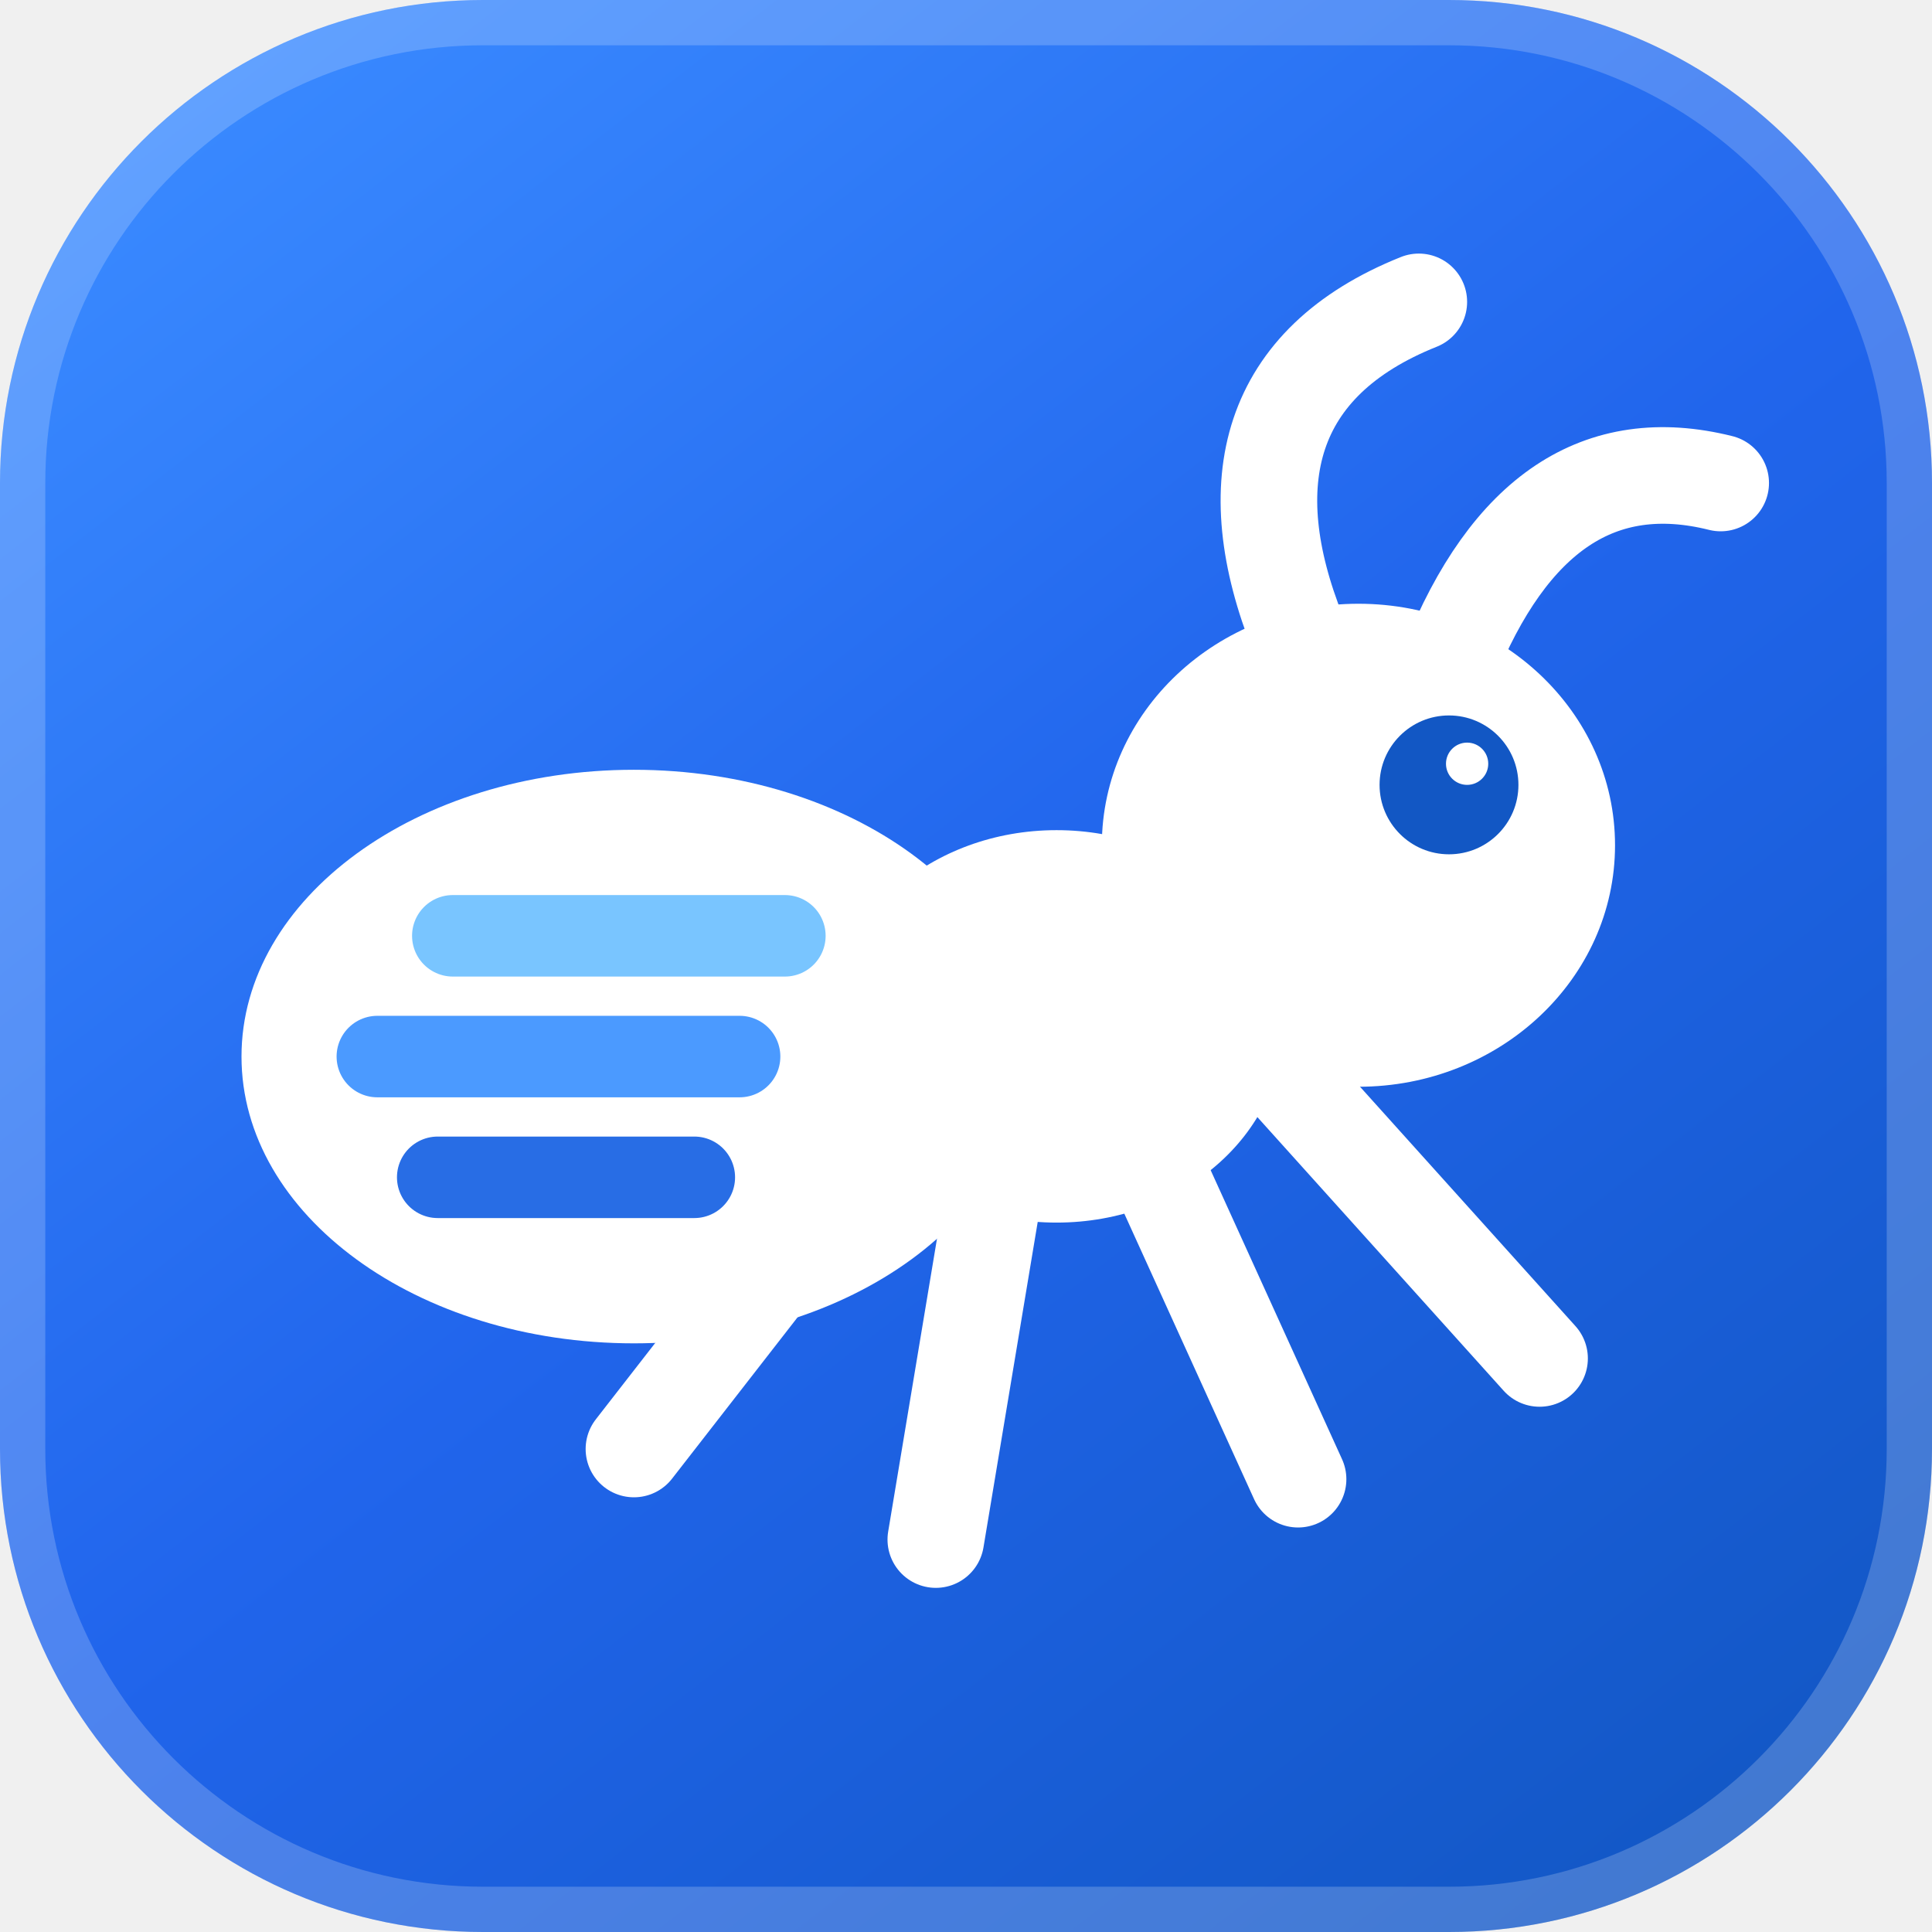
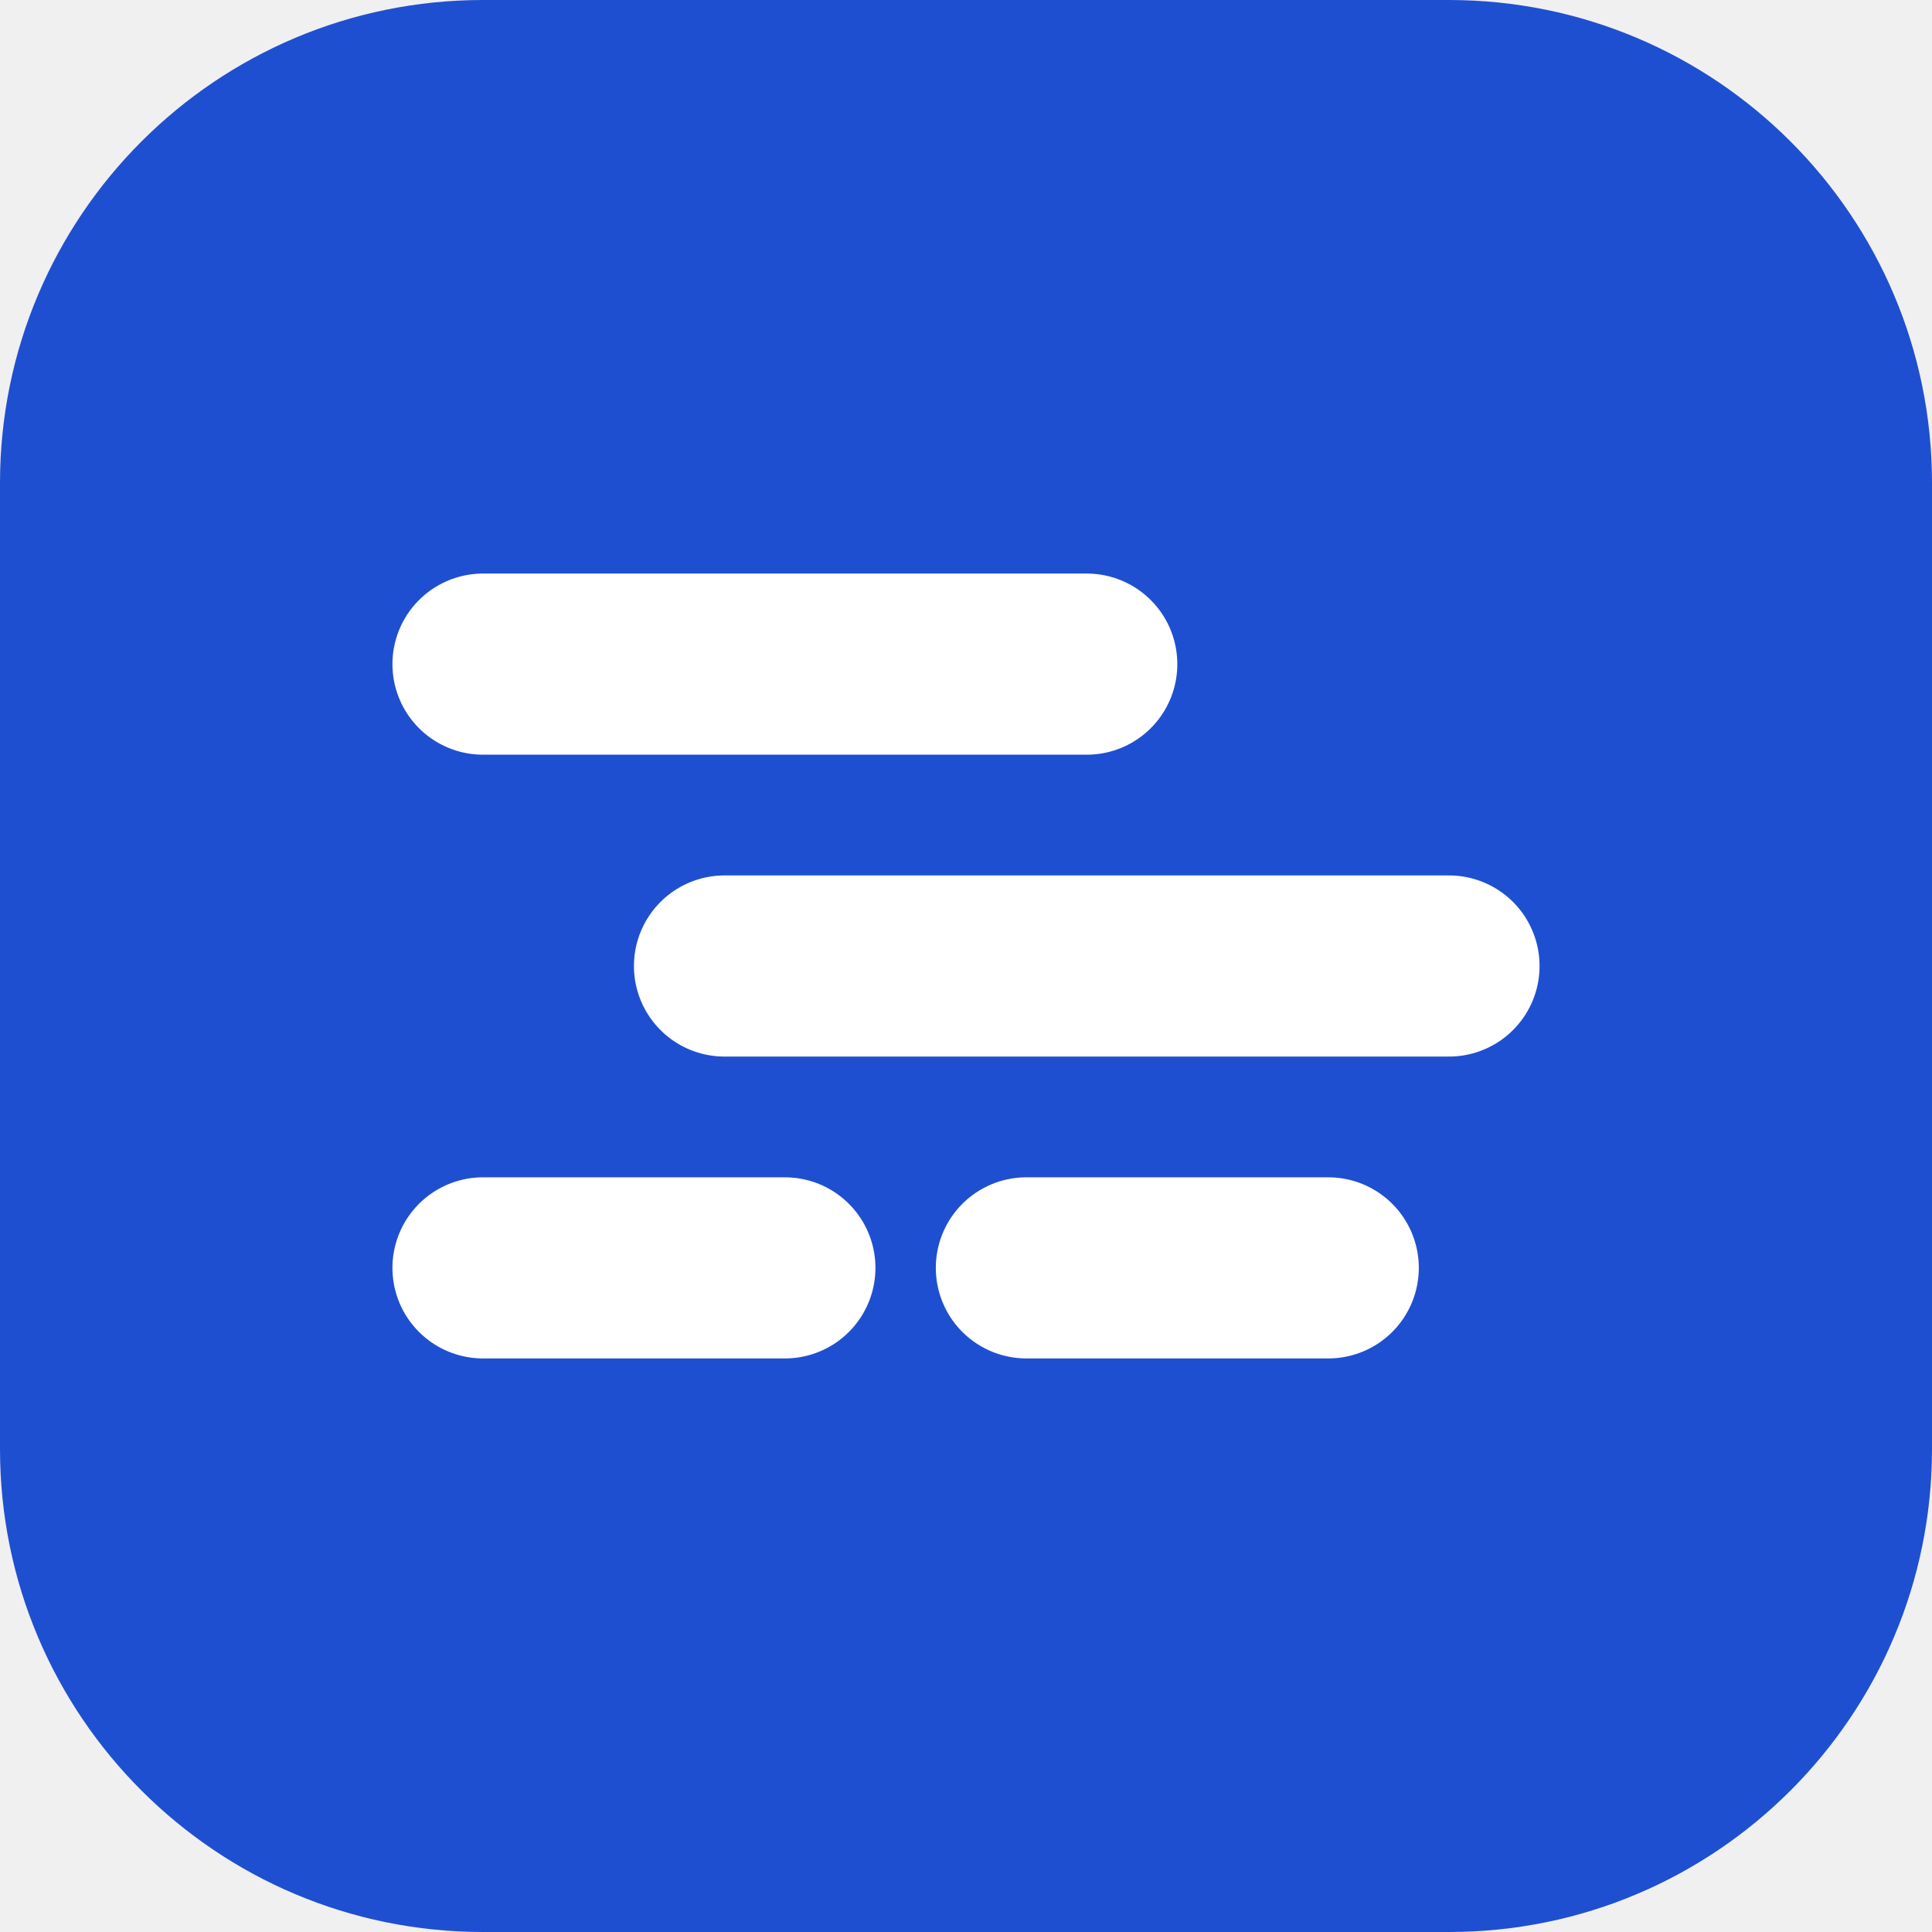
<svg xmlns="http://www.w3.org/2000/svg" viewBox="0 0 64 64" fill="none">
-   <defs>
-     <linearGradient id="blue" x1="8" y1="2" x2="56" y2="64" gradientUnits="userSpaceOnUse">
-       <stop stop-color="#3989FF" />
-       <stop offset=".5" stop-color="#2165EC" />
-       <stop offset="1" stop-color="#1257C4" />
-     </linearGradient>
-   </defs>
-   <rect width="64" height="64" rx="16" fill="url(#blue)" />
-   <rect x=".75" y=".75" width="62.5" height="62.5" rx="15.25" stroke="#fff" stroke-opacity=".2" stroke-width="1.5" />
-   <g stroke="#fff" stroke-width="3.2" stroke-linecap="round" stroke-linejoin="round">
-     <path d="m28 39-7 9m12-9-2 12m7-13 5 11m-1-14 9 10" />
-     <path d="M43 21c-2-5-1-9 4-11m1 12c2-5 5-7 9-6" />
-   </g>
-   <ellipse cx="21" cy="35" rx="13" ry="9.5" fill="#fff" />
-   <ellipse cx="35" cy="34" rx="7.5" ry="6.5" fill="#fff" />
-   <ellipse cx="45" cy="28" rx="8.5" ry="8" fill="#fff" />
-   <circle cx="48" cy="26" r="2.3" fill="#1257C4" />
-   <circle cx="48.6" cy="25.3" r=".7" fill="#fff" />
-   <g stroke-linecap="round" stroke-width="2.7">
-     <path d="M15 31h11" stroke="#79C5FF" />
-     <path d="M12.5 35h12" stroke="#4B9AFF" />
-     <path d="M14.5 39H23" stroke="#286DE5" />
+   <rect width="64" height="64" rx="16" fill="#1F4FD1" />
+   <g stroke="#fff" stroke-width="6" stroke-linecap="round">
+     <path d="M16 22h20" />
+     <path d="M24 32h24" />
+     <path d="M16 42h10M34 42h10" />
  </g>
</svg>
